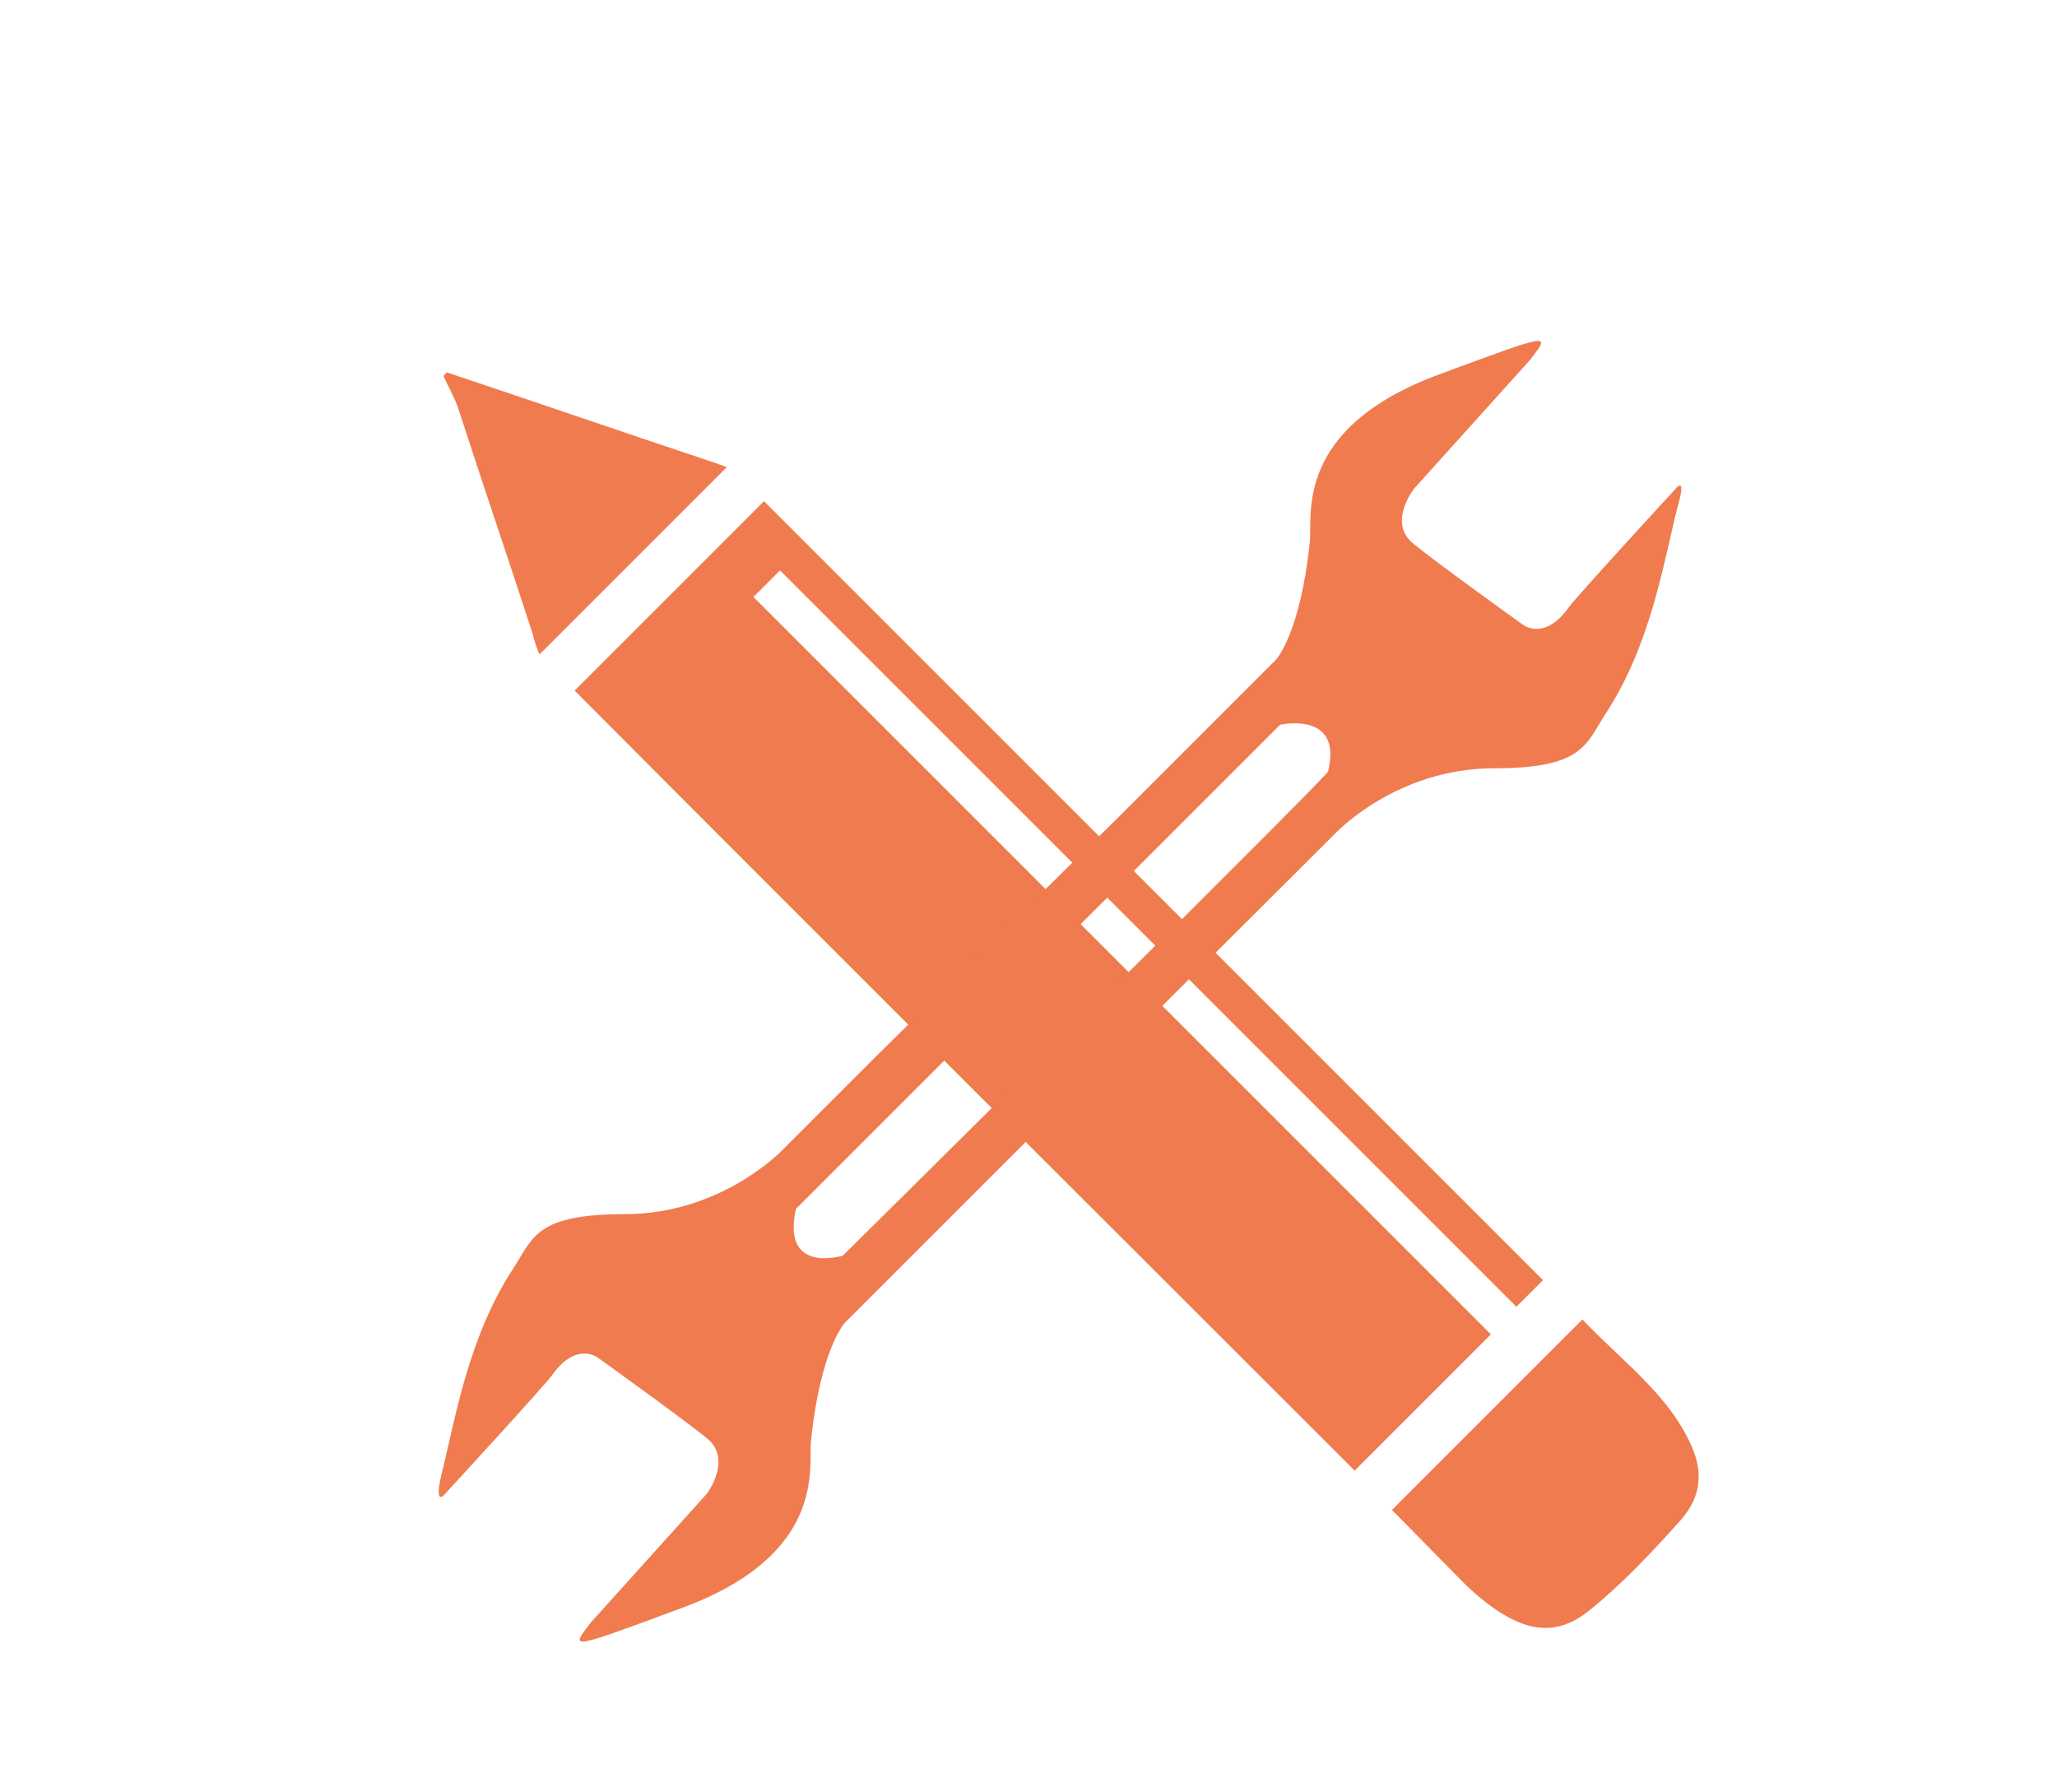
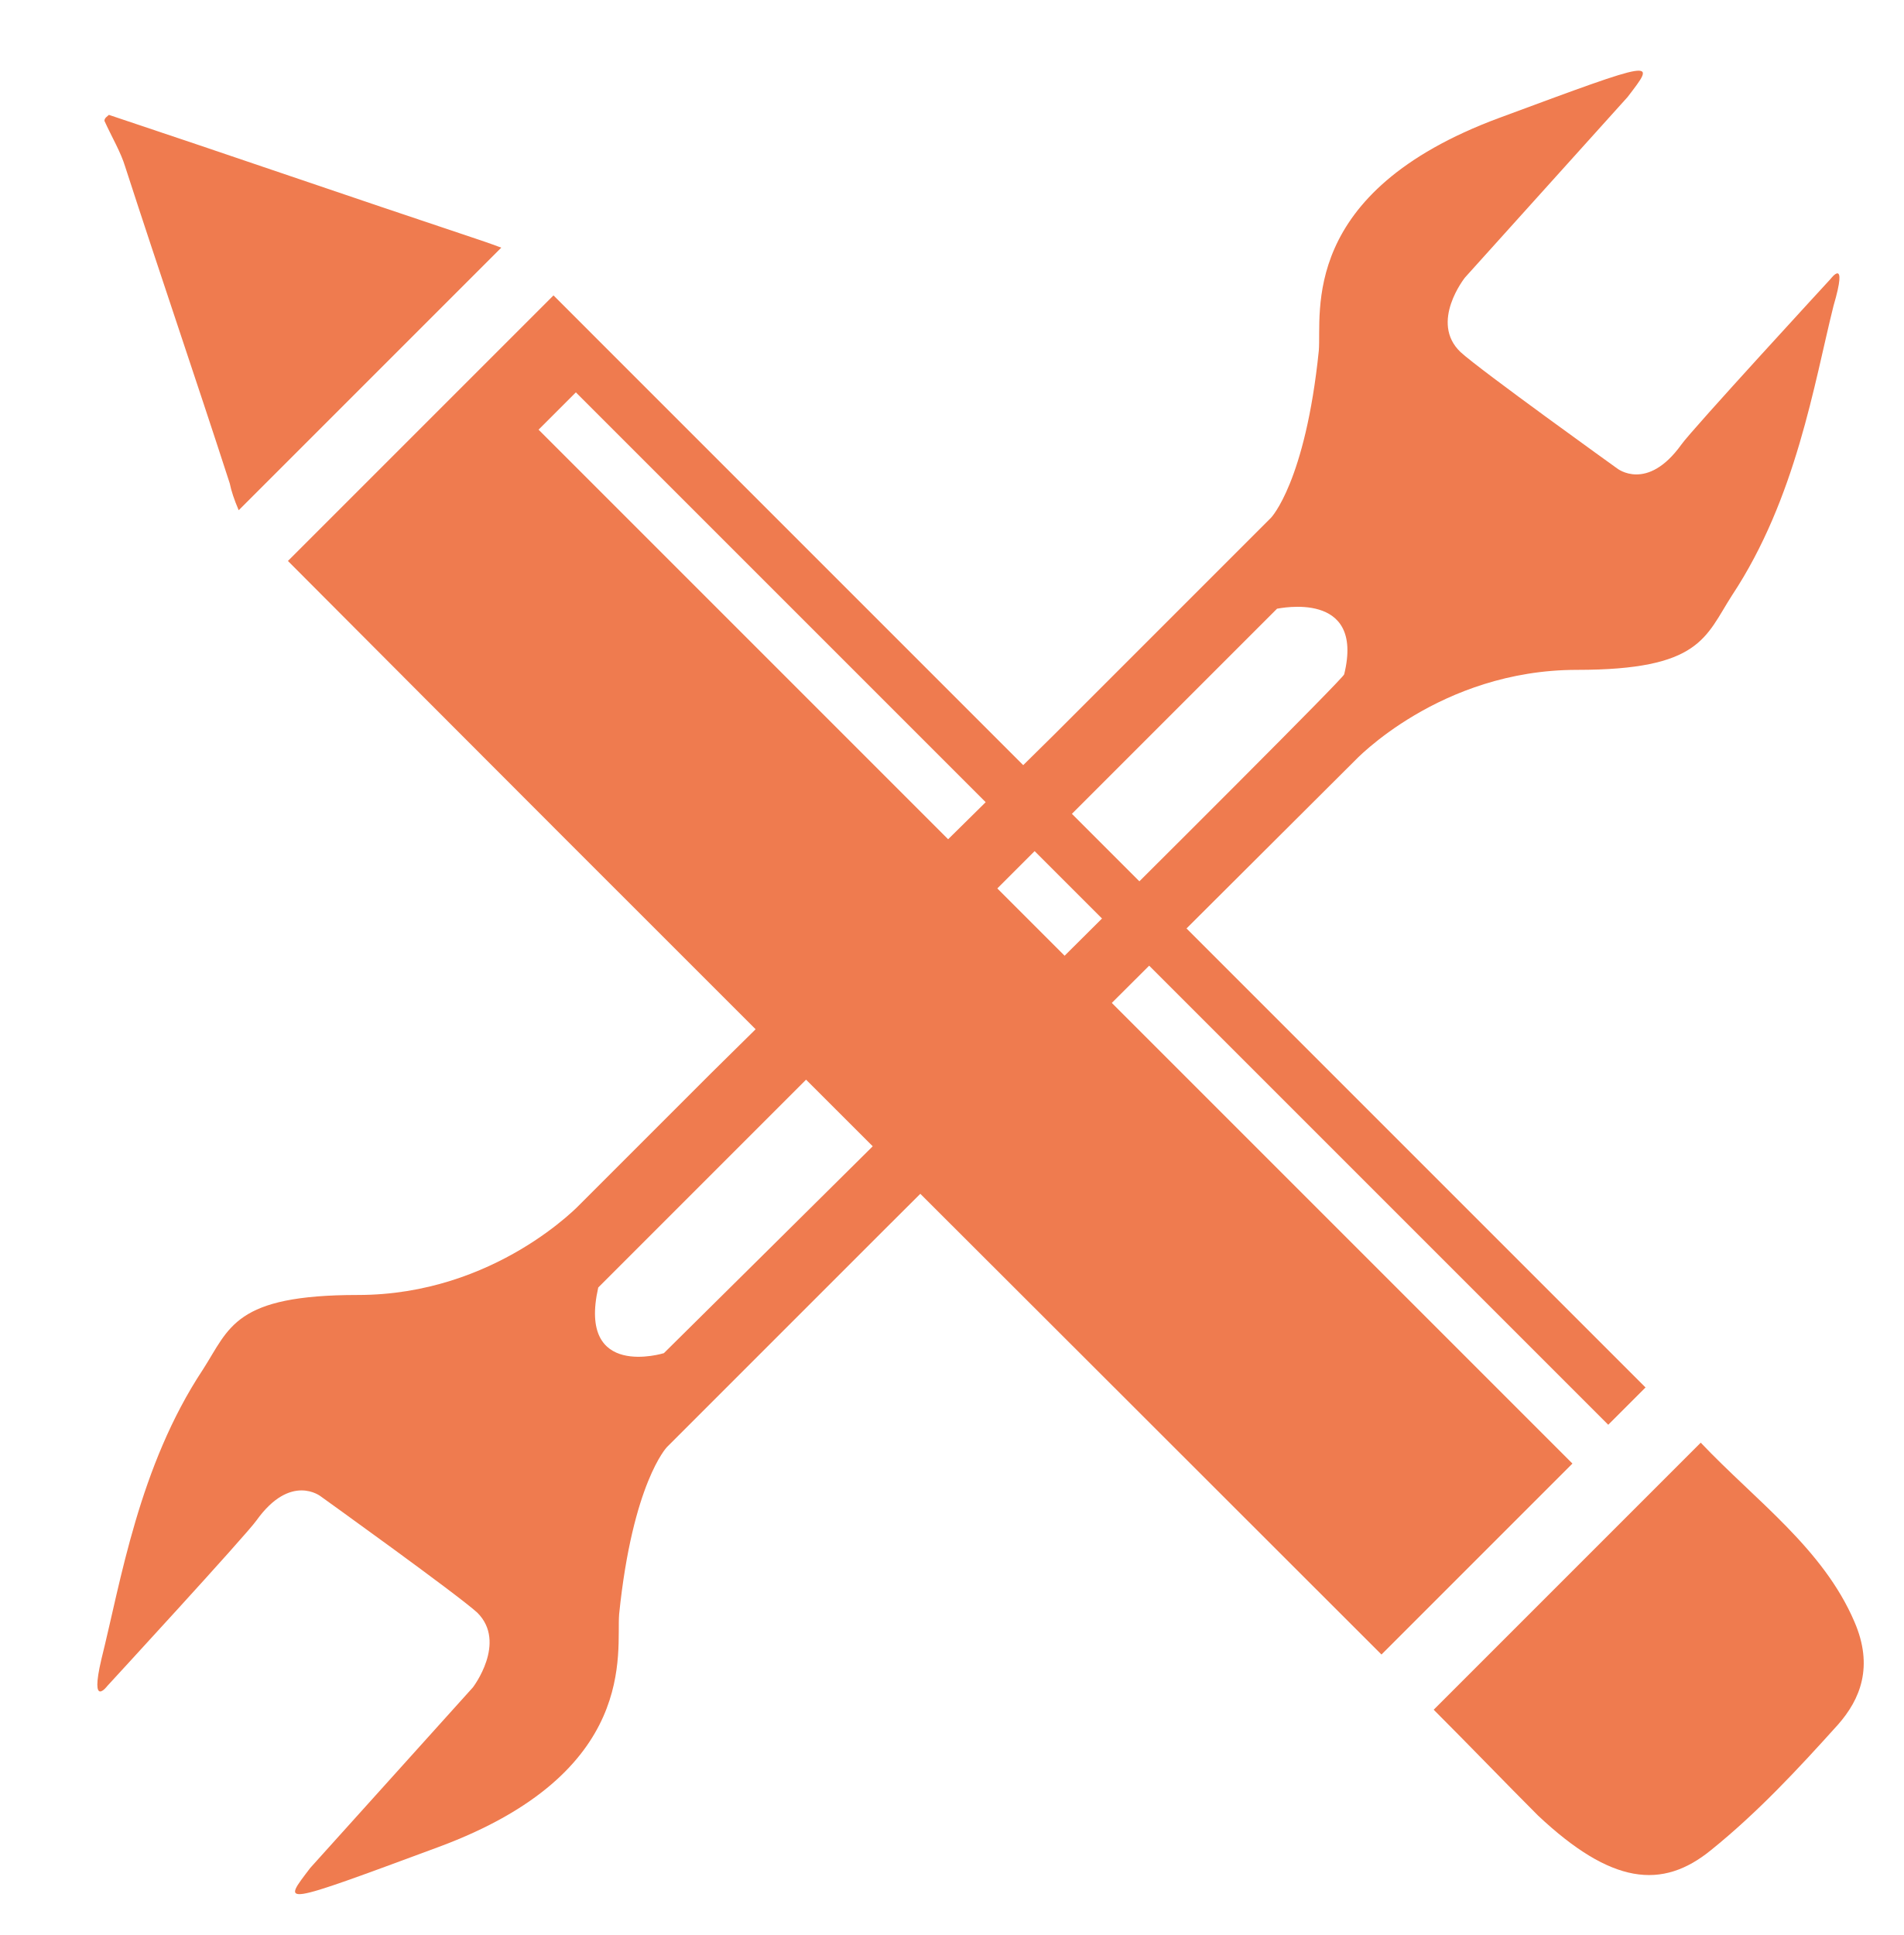
- <svg xmlns="http://www.w3.org/2000/svg" version="1.1" id="Capa_1" x="0px" y="0px" viewBox="0 0 193.3 168.4" style="enable-background:new 0 0 193.3 168.4;" xml:space="preserve">
+ <svg xmlns="http://www.w3.org/2000/svg" version="1.1" id="Capa_1" x="0px" y="0px" viewBox="0 0 127.6 129.7" style="enable-background:new 0 0 127.6 129.7;" xml:space="preserve">
  <style type="text/css">
	.st0{fill:none;}
- 	.st1{fill-rule:evenodd;clip-rule:evenodd;fill:#EF7B4F;}
- 	.st2{fill:#EF7B4F;}
+ 	.st1{fill:#EF7B4F;}
</style>
  <g>
-     <path class="st0" d="M198.5,90.1c0,55.2-44.8,100-100,100c-55.2,0-100-44.8-100-100c0-55.2,44.8-100,100-100   C153.8-9.8,198.5,34.9,198.5,90.1z" />
-     <path class="st1" d="M42,35c8.1,2.7,16.2,5.5,24.3,8.2c0.6,0.2,1.2,0.4,2,0.7c-5.9,5.9-11.6,11.6-17.6,17.6   c-0.3-0.7-0.5-1.3-0.6-1.8c-2.3-7.1-4.7-14.1-7-21.2c-0.3-1-0.9-2-1.4-3.1C41.7,35.2,41.9,35.1,42,35z" />
-     <path class="st1" d="M54,64.9c6-6,11.9-11.9,17.8-17.8c24.4,24.4,48.8,48.8,73.2,73.2c-0.9,0.9-1.7,1.7-2.5,2.5   c-23-23-46.1-46.1-69.2-69.2c-0.8,0.8-1.6,1.6-2.5,2.5c23,23,46,46,69.3,69.3c-4.3,4.3-8.5,8.5-12.8,12.8   C103,113.9,78.5,89.5,54,64.9z" />
-     <path class="st1" d="M130.8,141.9c6-6,11.9-11.9,17.9-17.9c3.7,3.9,8.2,7.1,10.3,12c1.3,3,0.4,5.2-1.1,6.9c-2.7,3-5.4,5.9-8.5,8.4   c-3.3,2.7-6.7,2.3-11.6-2.3C135.6,146.8,133.3,144.4,130.8,141.9z" />
-     <path class="st2" d="M157.4,46c0,0-9.3,10.1-10,11.1c-2.3,3.2-4.3,1.6-4.3,1.6s-9.2-6.6-10.5-7.8c-2.1-2,0.3-5,0.3-5l10.9-12.1   c1.9-2.5,2.2-2.6-8.6,1.4c-13.5,5-11.9,13.1-12.1,15.6c-0.9,8.8-3.2,11.2-3.2,11.2l-14.5,14.5l0,0L82.4,99.2l-0.1,0.1l-8.7,8.7   c0,0-5.7,6.1-14.9,6.1c-8.3,0-8.6,2.2-10.4,5c-4.3,6.5-5.5,14.2-6.8,19.4c-0.8,3.4,0.4,1.8,0.4,1.8s9.3-10.1,10-11.1   c2.3-3.2,4.3-1.6,4.3-1.6s9.2,6.6,10.5,7.8c2,2-0.3,5-0.3,5l-10.9,12.1c-1.9,2.5-2.2,2.6,8.6-1.4c13.5-5,11.9-13.1,12.1-15.6   c0.9-8.8,3.2-11.2,3.2-11.2l14.5-14.5l0,0l31.6-31.5c0,0,5.7-6.1,14.9-6.1c8.3,0,8.6-2.2,10.4-5c4.3-6.5,5.5-14.2,6.8-19.4   C158.6,44.4,157.4,46,157.4,46z M124.8,72.5C124.7,73,79.2,118,79.2,118s-5.8,1.8-4.4-4.4l45.5-45.5   C120.4,68.1,126.2,66.8,124.8,72.5z" />
+     <path class="st0" d="M163.8,62.8c0,55.2-44.8,100-100,100s-100-44.8-100-100s44.8-100,100-100C119.1-37.1,163.8,7.6,163.8,62.8z" />
+     <path class="st1" d="M7.3,7.7c8.1,2.7,16.2,5.5,24.3,8.2c0.6,0.2,1.2,0.4,2,0.7C27.7,22.5,22,28.2,16,34.2   c-0.3-0.7-0.5-1.3-0.6-1.8c-2.3-7.1-4.7-14.1-7-21.2c-0.3-1-0.9-2-1.4-3.1C7,7.9,7.2,7.8,7.3,7.7z" />
+     <path class="st1" d="M19.3,37.6c6-6,11.9-11.9,17.8-17.8C61.5,44.2,85.9,68.6,110.3,93c-0.9,0.9-1.7,1.7-2.5,2.5   c-23-23-46.1-46.1-69.2-69.2c-0.8,0.8-1.6,1.6-2.5,2.5c23,23,46,46,69.3,69.3c-4.3,4.3-8.5,8.5-12.8,12.8   C68.3,86.6,43.8,62.2,19.3,37.6z" />
+     <path class="st1" d="M96.1,114.6c6-6,11.9-11.9,17.9-17.9c3.7,3.9,8.2,7.1,10.3,12c1.3,3,0.4,5.2-1.1,6.9c-2.7,3-5.4,5.9-8.5,8.4   c-3.3,2.7-6.7,2.3-11.6-2.3C100.9,119.5,98.6,117.1,96.1,114.6z" />
+     <path class="st1" d="M122.7,18.7c0,0-9.3,10.1-10,11.1c-2.3,3.2-4.3,1.6-4.3,1.6s-9.2-6.6-10.5-7.8c-2.1-2,0.3-5,0.3-5l10.9-12.1   c1.9-2.5,2.2-2.6-8.6,1.4C87,12.9,88.6,21,88.4,23.5c-0.9,8.8-3.2,11.2-3.2,11.2L70.7,49.2l0,0l-23,22.7L47.6,72l-8.7,8.7   c0,0-5.7,6.1-14.9,6.1c-8.3,0-8.6,2.2-10.4,5c-4.3,6.5-5.5,14.2-6.8,19.4C6,114.6,7.2,113,7.2,113s9.3-10.1,10-11.1   c2.3-3.2,4.3-1.6,4.3-1.6s9.2,6.6,10.5,7.8c2,2-0.3,5-0.3,5l-10.9,12.1c-1.9,2.5-2.2,2.6,8.6-1.4c13.5-5,11.9-13.1,12.1-15.6   c0.9-8.8,3.2-11.2,3.2-11.2l14.5-14.5l0,0L90.8,51c0,0,5.7-6.1,14.9-6.1c8.3,0,8.6-2.2,10.4-5c4.3-6.5,5.5-14.2,6.8-19.4   C123.9,17.1,122.7,18.7,122.7,18.7z M90.1,45.2C90,45.7,44.5,90.7,44.5,90.7s-5.8,1.8-4.4-4.4l45.5-45.5   C85.7,40.8,91.5,39.5,90.1,45.2z" />
  </g>
</svg>
